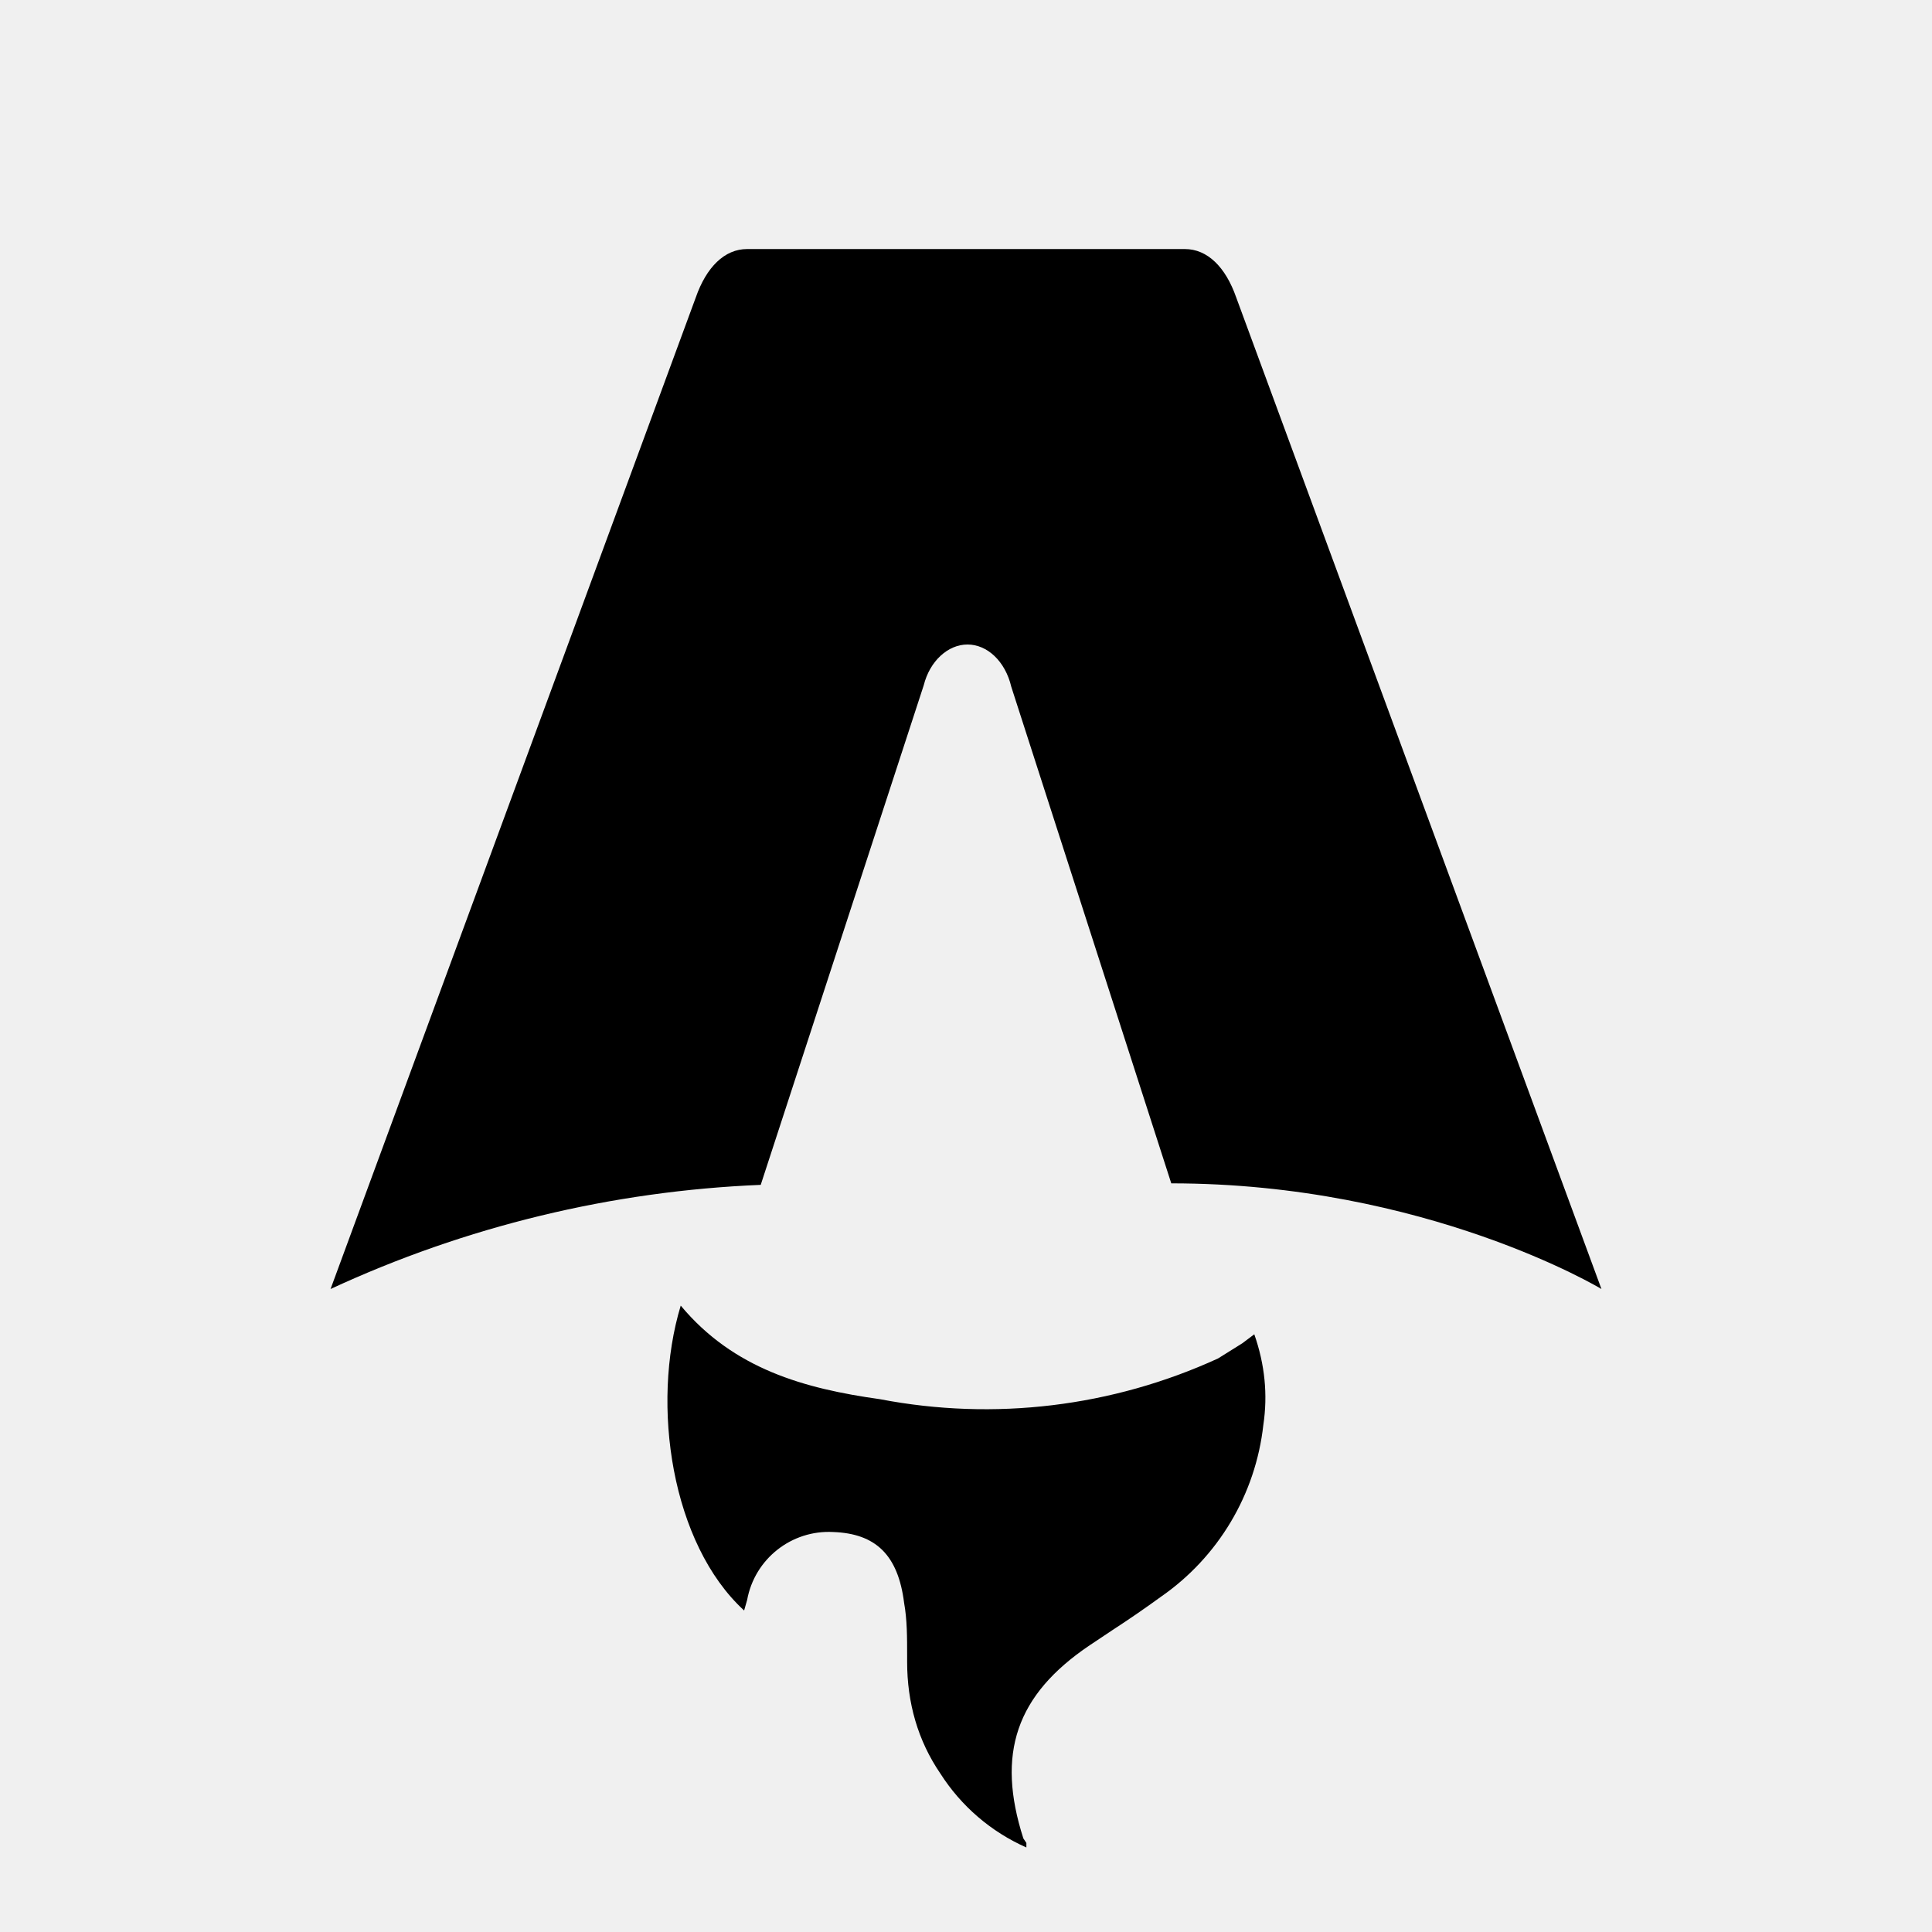
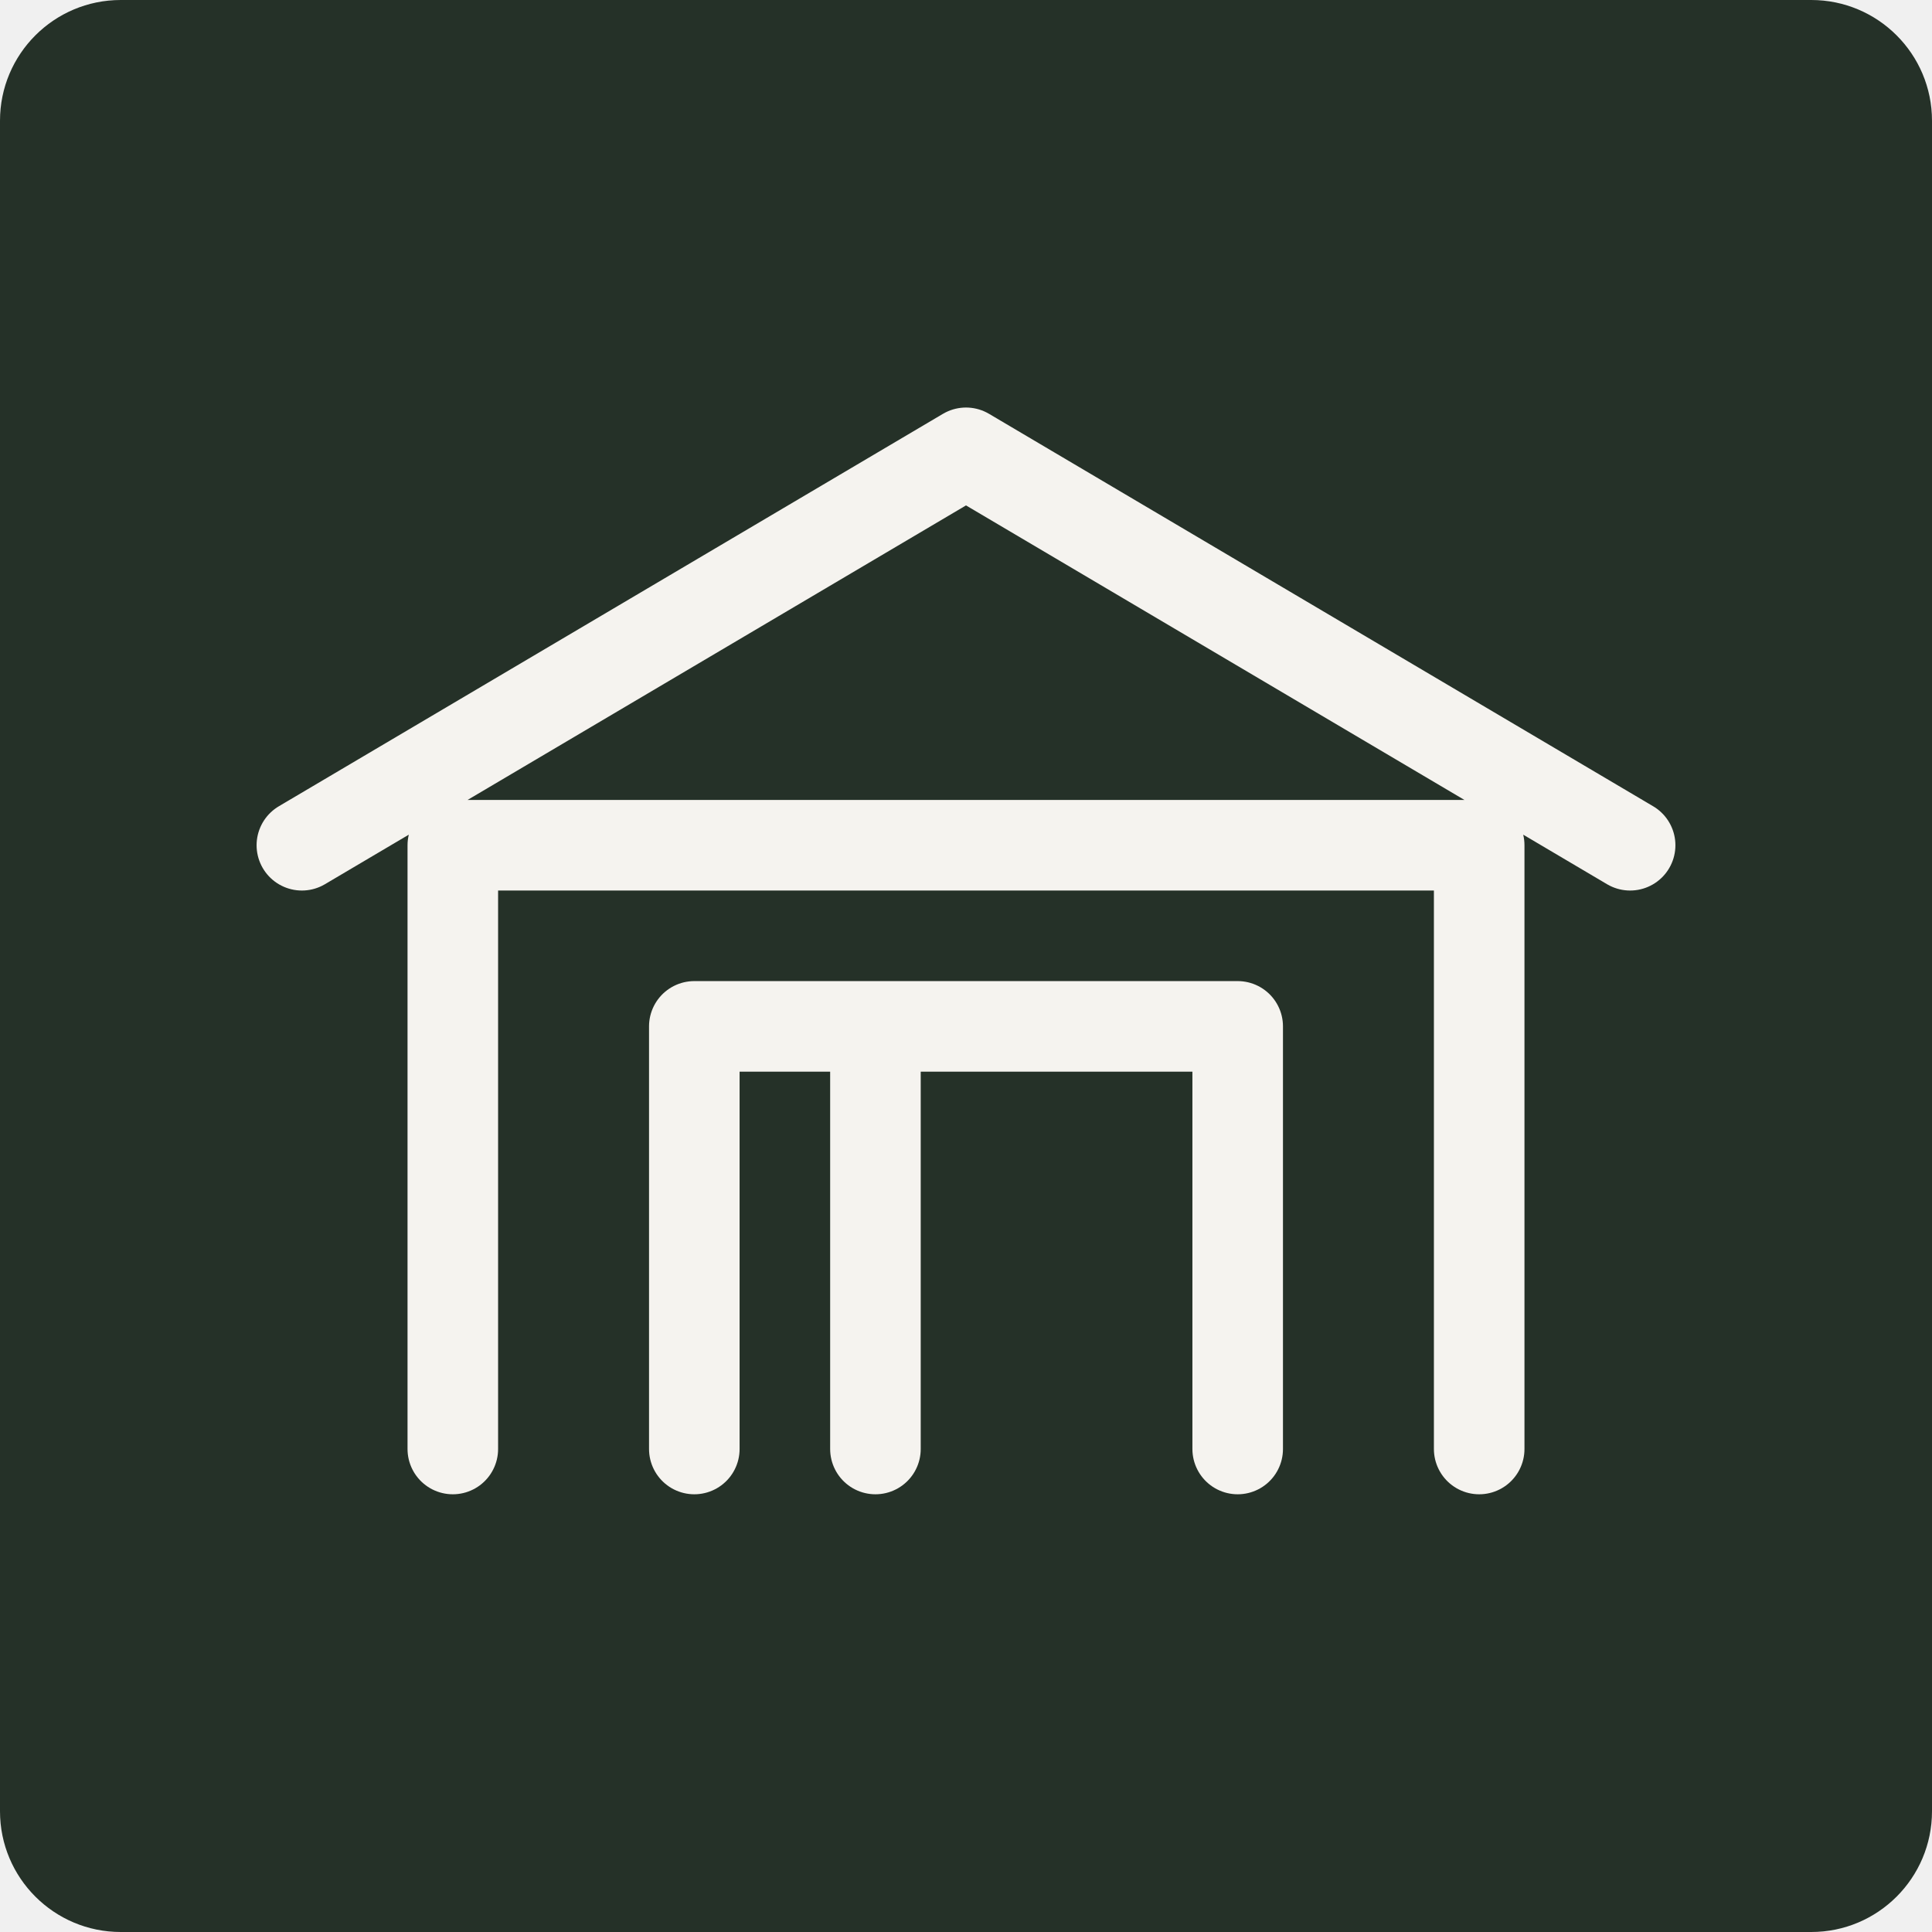
- <svg xmlns="http://www.w3.org/2000/svg" fill="none" viewBox="0 0 128 128">
-   <path d="M50.4 78.5a75.1 75.1 0 0 0-28.5 6.9l24.2-65.7c.7-2 1.9-3.2 3.4-3.2h29c1.5 0 2.7 1.2 3.4 3.2l24.2 65.7s-11.6-7-28.5-7L67 45.5c-.4-1.7-1.6-2.8-2.9-2.8-1.3 0-2.5 1.1-2.9 2.7L50.4 78.5Zm-1.1 28.2Zm-4.2-20.2c-2 6.6-.6 15.8 4.2 20.2a17.5 17.5 0 0 1 .2-.7 5.5 5.5 0 0 1 5.7-4.5c2.8.1 4.3 1.5 4.7 4.7.2 1.1.2 2.3.2 3.5v.4c0 2.7.7 5.2 2.2 7.4a13 13 0 0 0 5.7 4.9v-.3l-.2-.3c-1.8-5.6-.5-9.5 4.4-12.8l1.5-1a73 73 0 0 0 3.2-2.2 16 16 0 0 0 6.8-11.4c.3-2 .1-4-.6-6l-.8.6-1.6 1a37 37 0 0 1-22.4 2.7c-5-.7-9.7-2-13.2-6.2Z" />
-   <style>
-         path { fill: #000; }
-         @media (prefers-color-scheme: dark) {
-             path { fill: #FFF; }
-         }
-     </style>
+ <svg xmlns="http://www.w3.org/2000/svg" viewBox="0 0 64 64" fill="none">
+   <rect width="64" height="64" rx="4" fill="#253128" />
+   <path d="M10 28 32 15l22 13M15 48V28h34v20M23 48V34h18v14M29 48V34" stroke="#f5f3ef" stroke-width="3" stroke-linecap="round" stroke-linejoin="round" />
</svg>
